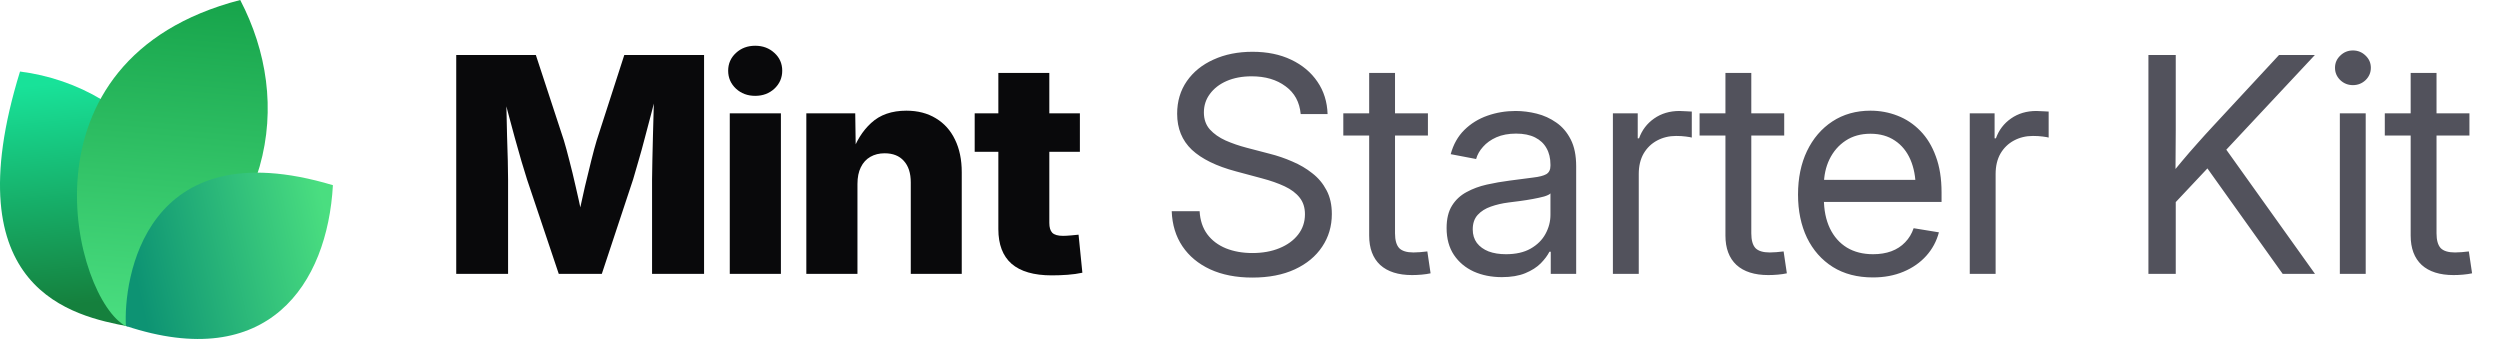
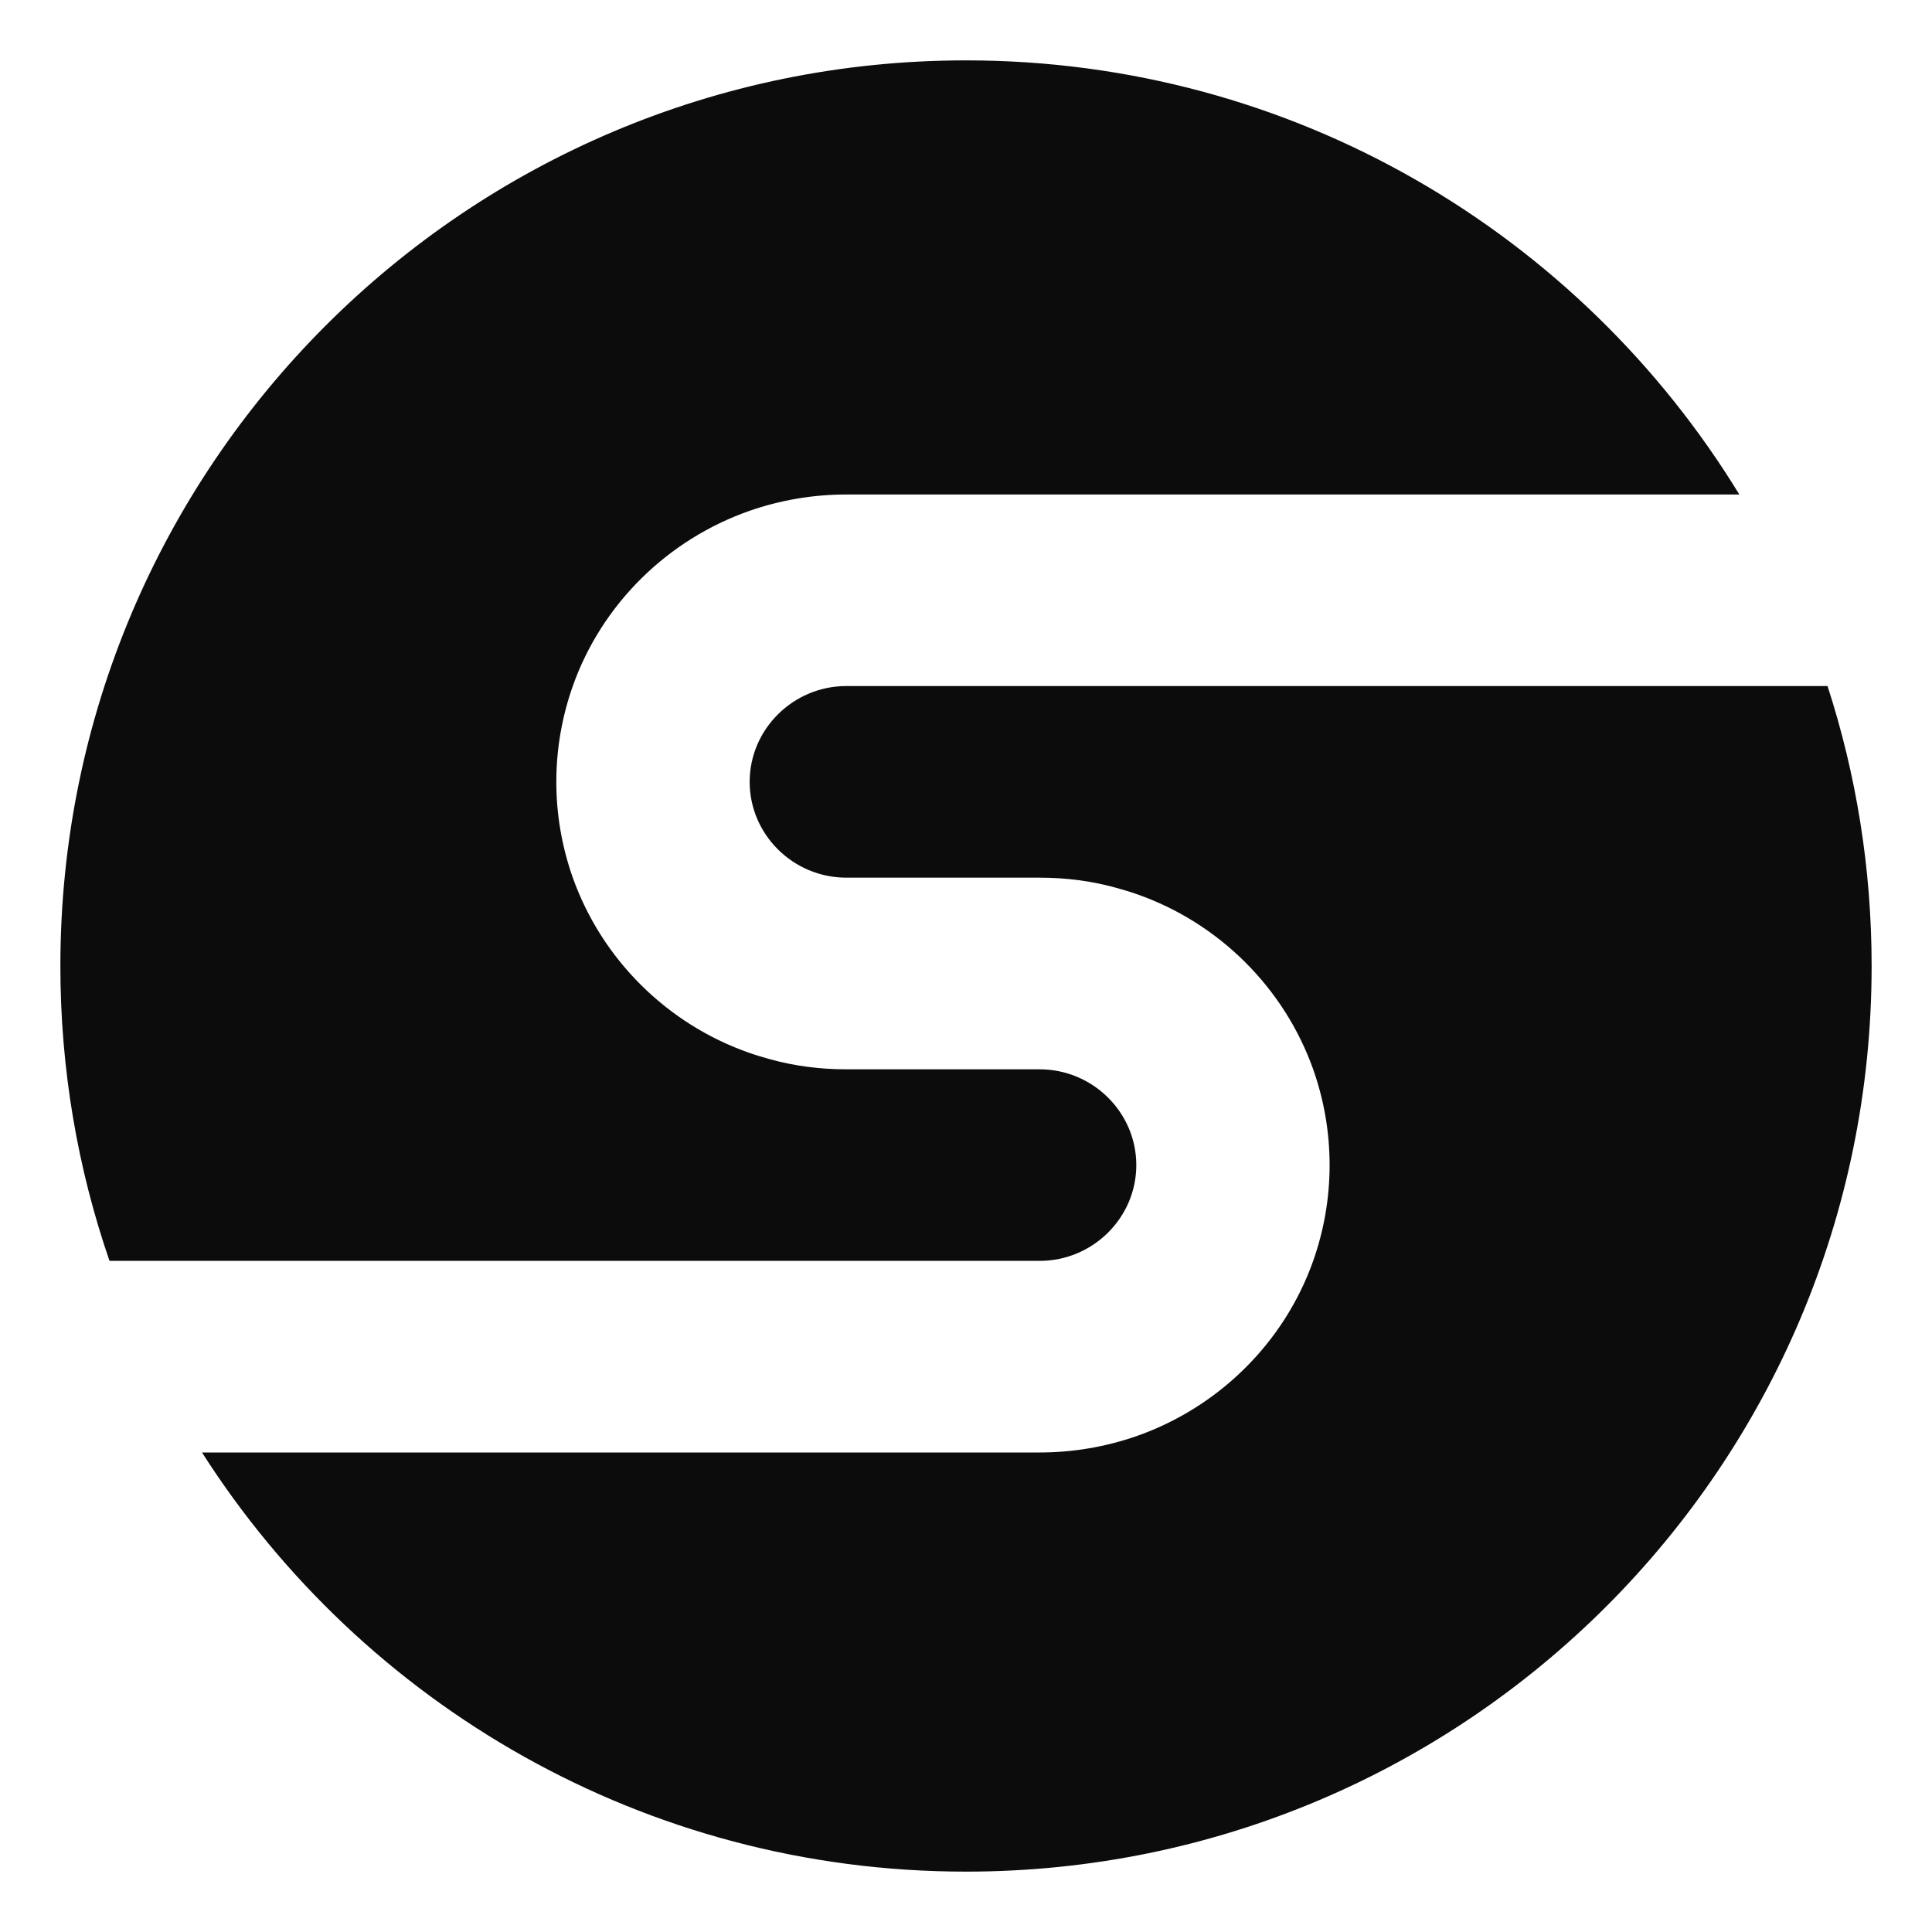
- <svg xmlns="http://www.w3.org/2000/svg" width="177" height="24" viewBox="0 0 177 24" fill="none">
-   <path d="M9.061 23.108C5.268 22.377 -3.391 20.627 1.417 5.064C9.634 6.099 16.973 14.064 9.061 23.108Z" fill="url(#paint0_linear_17557_2020)" />
-   <path d="M8.919 23.094C5.276 21.222 0.784 4.209 17.007 0C20.757 7.193 19.621 16.545 8.919 23.094Z" fill="url(#paint1_linear_17557_2020)" />
-   <path d="M8.914 23.079C8.735 19.882 10.159 9.085 23.57 13.111C23.181 20.123 18.984 26.418 8.914 23.079Z" fill="url(#paint2_linear_17557_2020)" />
-   <path d="M32.301 19.392V3.894H37.938L39.925 9.948C40.036 10.315 40.164 10.787 40.31 11.362C40.462 11.938 40.611 12.552 40.757 13.204C40.91 13.855 41.048 14.483 41.173 15.086C41.305 15.682 41.412 16.192 41.495 16.615H40.695C40.771 16.192 40.871 15.682 40.996 15.086C41.128 14.49 41.267 13.866 41.412 13.214C41.565 12.562 41.714 11.948 41.86 11.373C42.005 10.79 42.133 10.315 42.244 9.948L44.2 3.894H49.848V19.392H46.166V12.704C46.166 12.357 46.173 11.917 46.187 11.383C46.2 10.849 46.214 10.27 46.228 9.646C46.249 9.022 46.266 8.391 46.28 7.753C46.301 7.115 46.311 6.519 46.311 5.964H46.623C46.485 6.561 46.332 7.181 46.166 7.826C45.999 8.471 45.833 9.102 45.666 9.719C45.507 10.336 45.351 10.901 45.198 11.414C45.053 11.928 44.928 12.357 44.824 12.704L42.608 19.392H39.561L37.314 12.704C37.203 12.357 37.072 11.928 36.919 11.414C36.773 10.901 36.614 10.34 36.441 9.729C36.274 9.112 36.104 8.481 35.931 7.836C35.764 7.192 35.608 6.567 35.463 5.964H35.827C35.834 6.512 35.844 7.105 35.858 7.743C35.872 8.374 35.886 9.005 35.9 9.636C35.92 10.26 35.938 10.839 35.952 11.373C35.965 11.907 35.972 12.351 35.972 12.704V19.392H32.301ZM51.668 19.392V8.024H55.288V19.392H51.668ZM53.468 6.786C52.927 6.786 52.473 6.616 52.105 6.276C51.738 5.93 51.554 5.507 51.554 5.007C51.554 4.508 51.738 4.088 52.105 3.749C52.473 3.409 52.927 3.239 53.468 3.239C54.009 3.239 54.463 3.409 54.83 3.749C55.198 4.082 55.382 4.501 55.382 5.007C55.382 5.507 55.198 5.93 54.83 6.276C54.463 6.616 54.009 6.786 53.468 6.786ZM60.708 13.027V19.392H57.088V8.024H60.551L60.593 10.967H60.281C60.593 10.024 61.061 9.268 61.685 8.7C62.309 8.124 63.138 7.836 64.171 7.836C64.975 7.836 65.672 8.017 66.262 8.377C66.851 8.731 67.302 9.234 67.614 9.885C67.933 10.537 68.092 11.307 68.092 12.194V19.392H64.483V12.912C64.483 12.26 64.32 11.754 63.994 11.394C63.675 11.033 63.221 10.853 62.632 10.853C62.25 10.853 61.914 10.936 61.623 11.102C61.332 11.269 61.106 11.515 60.947 11.841C60.787 12.16 60.708 12.555 60.708 13.027ZM76.456 8.024V10.749H69.008V8.024H76.456ZM70.683 5.163H74.292V15.783C74.292 16.102 74.361 16.334 74.5 16.48C74.646 16.625 74.899 16.698 75.259 16.698C75.405 16.698 75.596 16.688 75.831 16.667C76.074 16.646 76.251 16.629 76.362 16.615L76.632 19.309C76.313 19.378 75.963 19.427 75.582 19.455C75.207 19.482 74.836 19.496 74.469 19.496C73.2 19.496 72.25 19.222 71.619 18.674C70.995 18.127 70.683 17.308 70.683 16.22V5.163Z" fill="#09090B" />
-   <path d="M88.667 19.652C87.523 19.652 86.528 19.458 85.682 19.07C84.843 18.681 84.188 18.137 83.716 17.437C83.245 16.736 82.992 15.908 82.957 14.951H84.933C84.968 15.596 85.148 16.14 85.474 16.584C85.8 17.021 86.24 17.354 86.795 17.582C87.35 17.804 87.974 17.915 88.667 17.915C89.388 17.915 90.026 17.801 90.581 17.572C91.143 17.343 91.583 17.024 91.902 16.615C92.228 16.199 92.391 15.717 92.391 15.169C92.391 14.698 92.266 14.306 92.017 13.994C91.767 13.675 91.413 13.408 90.956 13.193C90.498 12.978 89.954 12.787 89.323 12.621L87.502 12.132C86.123 11.765 85.082 11.255 84.382 10.603C83.689 9.944 83.342 9.095 83.342 8.055C83.342 7.174 83.571 6.404 84.028 5.746C84.486 5.087 85.117 4.577 85.921 4.217C86.726 3.849 87.645 3.666 88.678 3.666C89.718 3.666 90.63 3.853 91.413 4.227C92.204 4.602 92.824 5.122 93.275 5.787C93.726 6.446 93.965 7.209 93.993 8.076H92.089C92.013 7.23 91.656 6.574 91.018 6.11C90.387 5.638 89.586 5.403 88.615 5.403C87.95 5.403 87.36 5.513 86.847 5.735C86.341 5.957 85.946 6.262 85.661 6.651C85.377 7.032 85.235 7.469 85.235 7.961C85.235 8.447 85.377 8.849 85.661 9.168C85.946 9.48 86.317 9.74 86.774 9.948C87.232 10.149 87.724 10.319 88.251 10.457L89.884 10.884C90.439 11.023 90.977 11.206 91.496 11.435C92.023 11.657 92.495 11.934 92.911 12.267C93.334 12.593 93.67 12.995 93.92 13.474C94.17 13.945 94.294 14.504 94.294 15.149C94.294 16.015 94.066 16.788 93.608 17.468C93.157 18.148 92.512 18.681 91.673 19.07C90.834 19.458 89.832 19.652 88.667 19.652ZM101.097 8.024V9.594H95.106V8.024H101.097ZM96.937 5.163H98.767V16.521C98.767 17 98.865 17.347 99.059 17.562C99.26 17.77 99.6 17.874 100.078 17.874C100.21 17.874 100.366 17.867 100.546 17.853C100.733 17.832 100.903 17.815 101.056 17.801L101.285 19.351C101.097 19.392 100.886 19.423 100.65 19.444C100.414 19.465 100.189 19.475 99.974 19.475C98.996 19.475 98.244 19.236 97.717 18.758C97.197 18.272 96.937 17.579 96.937 16.677V5.163ZM106.33 19.621C105.595 19.621 104.932 19.489 104.343 19.226C103.754 18.955 103.285 18.564 102.939 18.05C102.592 17.53 102.419 16.896 102.419 16.147C102.419 15.495 102.547 14.965 102.804 14.556C103.06 14.146 103.403 13.828 103.833 13.599C104.263 13.363 104.742 13.186 105.269 13.068C105.796 12.95 106.333 12.857 106.881 12.787C107.574 12.69 108.132 12.617 108.555 12.569C108.978 12.52 109.287 12.441 109.481 12.33C109.675 12.212 109.772 12.014 109.772 11.737V11.654C109.772 11.203 109.679 10.815 109.492 10.489C109.311 10.163 109.041 9.91 108.68 9.729C108.32 9.549 107.872 9.459 107.338 9.459C106.805 9.459 106.34 9.546 105.945 9.719C105.556 9.892 105.241 10.118 104.998 10.395C104.755 10.665 104.593 10.953 104.509 11.258L102.71 10.915C102.897 10.222 103.22 9.65 103.677 9.199C104.135 8.748 104.679 8.412 105.31 8.19C105.941 7.968 106.607 7.857 107.307 7.857C107.8 7.857 108.295 7.92 108.795 8.044C109.301 8.169 109.765 8.381 110.188 8.679C110.611 8.97 110.951 9.369 111.208 9.875C111.464 10.374 111.593 11.005 111.593 11.768V19.392H109.793V17.822H109.7C109.568 18.085 109.363 18.359 109.086 18.643C108.809 18.921 108.444 19.153 107.994 19.34C107.543 19.527 106.988 19.621 106.33 19.621ZM106.621 17.998C107.321 17.998 107.904 17.867 108.368 17.603C108.84 17.333 109.19 16.986 109.419 16.563C109.654 16.133 109.772 15.682 109.772 15.211V13.692C109.703 13.769 109.554 13.841 109.325 13.911C109.096 13.973 108.829 14.032 108.524 14.088C108.226 14.143 107.921 14.192 107.609 14.233C107.304 14.275 107.033 14.309 106.798 14.337C106.354 14.393 105.938 14.49 105.549 14.628C105.168 14.76 104.86 14.954 104.624 15.211C104.388 15.467 104.27 15.811 104.27 16.241C104.27 16.615 104.367 16.934 104.561 17.198C104.762 17.461 105.04 17.662 105.393 17.801C105.747 17.933 106.156 17.998 106.621 17.998ZM114.193 19.392V8.024H115.951V9.792H116.045C116.253 9.209 116.61 8.741 117.116 8.388C117.622 8.034 118.219 7.857 118.905 7.857C119.058 7.857 119.217 7.864 119.384 7.878C119.55 7.885 119.682 7.892 119.779 7.899V9.74C119.716 9.719 119.578 9.695 119.363 9.667C119.155 9.639 118.922 9.625 118.666 9.625C118.174 9.625 117.726 9.733 117.324 9.948C116.922 10.163 116.603 10.471 116.367 10.874C116.138 11.276 116.024 11.758 116.024 12.319V19.392H114.193ZM126.322 8.024V9.594H120.33V8.024H126.322ZM122.161 5.163H123.992V16.521C123.992 17 124.089 17.347 124.283 17.562C124.484 17.77 124.824 17.874 125.302 17.874C125.434 17.874 125.59 17.867 125.77 17.853C125.958 17.832 126.127 17.815 126.28 17.801L126.509 19.351C126.322 19.392 126.11 19.423 125.874 19.444C125.639 19.465 125.413 19.475 125.198 19.475C124.221 19.475 123.468 19.236 122.941 18.758C122.421 18.272 122.161 17.579 122.161 16.677V5.163ZM132.604 19.642C131.502 19.642 130.555 19.396 129.765 18.903C128.974 18.404 128.364 17.714 127.934 16.834C127.511 15.946 127.3 14.927 127.3 13.775C127.3 12.611 127.511 11.584 127.934 10.697C128.364 9.802 128.964 9.102 129.734 8.596C130.51 8.089 131.408 7.836 132.428 7.836C133.1 7.836 133.738 7.954 134.341 8.19C134.952 8.426 135.489 8.783 135.954 9.261C136.425 9.74 136.793 10.343 137.056 11.071C137.327 11.792 137.462 12.645 137.462 13.63V14.296H128.433V12.735H136.463L135.631 13.297C135.631 12.541 135.506 11.876 135.257 11.3C135.007 10.725 134.643 10.277 134.165 9.958C133.686 9.632 133.107 9.469 132.428 9.469C131.748 9.469 131.162 9.632 130.67 9.958C130.177 10.284 129.796 10.725 129.526 11.279C129.262 11.827 129.13 12.441 129.13 13.12V14.046C129.13 14.864 129.273 15.572 129.557 16.168C129.841 16.757 130.243 17.211 130.763 17.53C131.283 17.842 131.901 17.998 132.615 17.998C133.093 17.998 133.523 17.929 133.905 17.79C134.293 17.645 134.619 17.433 134.882 17.156C135.153 16.879 135.354 16.546 135.486 16.157L137.275 16.449C137.108 17.08 136.81 17.634 136.38 18.113C135.95 18.591 135.413 18.966 134.768 19.236C134.123 19.507 133.402 19.642 132.604 19.642ZM139.459 19.392V8.024H141.217V9.792H141.311C141.519 9.209 141.876 8.741 142.382 8.388C142.888 8.034 143.485 7.857 144.171 7.857C144.324 7.857 144.483 7.864 144.649 7.878C144.816 7.885 144.948 7.892 145.045 7.899V9.74C144.982 9.719 144.844 9.695 144.629 9.667C144.421 9.639 144.188 9.625 143.932 9.625C143.439 9.625 142.992 9.733 142.59 9.948C142.188 10.163 141.869 10.471 141.633 10.874C141.404 11.276 141.29 11.758 141.29 12.319V19.392H139.459ZM153.429 14.961V12.715C153.783 12.257 154.136 11.82 154.49 11.404C154.844 10.981 155.204 10.565 155.572 10.156C155.939 9.74 156.314 9.327 156.695 8.918L161.355 3.894H163.893L157.277 10.967H157.184L153.429 14.961ZM152.108 19.392V3.894H154.043V9.241L154.022 12.559L154.043 13.505V19.392H152.108ZM161.615 19.392L155.967 11.477L157.173 9.969L163.903 19.392H161.615ZM165.661 19.392V8.024H167.492V19.392H165.661ZM166.587 6.027C166.24 6.027 165.942 5.909 165.692 5.673C165.443 5.43 165.318 5.139 165.318 4.799C165.318 4.459 165.443 4.172 165.692 3.936C165.942 3.693 166.24 3.572 166.587 3.572C166.934 3.572 167.232 3.693 167.482 3.936C167.731 4.172 167.856 4.459 167.856 4.799C167.856 5.139 167.731 5.43 167.482 5.673C167.232 5.909 166.934 6.027 166.587 6.027ZM174.836 8.024V9.594H168.844V8.024H174.836ZM170.675 5.163H172.506V16.521C172.506 17 172.603 17.347 172.797 17.562C172.998 17.77 173.338 17.874 173.816 17.874C173.948 17.874 174.104 17.867 174.284 17.853C174.472 17.832 174.641 17.815 174.794 17.801L175.023 19.351C174.836 19.392 174.624 19.423 174.388 19.444C174.153 19.465 173.927 19.475 173.712 19.475C172.735 19.475 171.982 19.236 171.455 18.758C170.935 18.272 170.675 17.579 170.675 16.677V5.163Z" fill="#52525C" />
-   <defs>
-     <linearGradient id="paint0_linear_17557_2020" x1="3.776" y1="5.916" x2="5.232" y2="21.559" gradientUnits="userSpaceOnUse">
-       <stop stop-color="#18E299" />
-       <stop offset="1" stop-color="#15803D" />
-     </linearGradient>
-     <linearGradient id="paint1_linear_17557_2020" x1="12.171" y1="-0.718" x2="10.19" y2="22.983" gradientUnits="userSpaceOnUse">
-       <stop stop-color="#16A34A" />
-       <stop offset="1" stop-color="#4ADE80" />
-     </linearGradient>
-     <linearGradient id="paint2_linear_17557_2020" x1="23.133" y1="15.353" x2="9.338" y2="18.52" gradientUnits="userSpaceOnUse">
-       <stop stop-color="#4ADE80" />
-       <stop offset="1" stop-color="#0D9373" />
-     </linearGradient>
-   </defs>
+ <svg xmlns="http://www.w3.org/2000/svg" width="40" height="40" viewBox="0 0 40 40" fill="none">
+   <path d="M37.837 14.204C38.43 16.03 38.75 17.977 38.75 20C38.75 30.355 30.355 38.75 20 38.75C13.352 38.75 7.512 35.29 4.182 30.072H21.524C22.225 30.072 22.895 29.953 23.526 29.735C25.227 29.14 26.588 27.801 27.188 26.105C27.408 25.481 27.528 24.816 27.528 24.122C27.528 23.428 27.408 22.763 27.188 22.139C26.588 20.453 25.237 19.104 23.526 18.509C23.386 18.459 23.246 18.42 23.105 18.38C22.605 18.241 22.075 18.171 21.524 18.171H17.522C16.422 18.171 15.521 17.279 15.521 16.188C15.521 15.097 16.422 14.204 17.522 14.204H37.837Z" fill="#0C0C0C" />
+   <path d="M20 1.25C26.779 1.25 32.718 4.848 36.011 10.238H17.522C16.822 10.238 16.151 10.357 15.521 10.575C13.82 11.17 12.459 12.509 11.859 14.204C11.639 14.829 11.518 15.494 11.518 16.188C11.518 16.882 11.639 17.547 11.859 18.171C12.459 19.857 13.81 21.206 15.521 21.801C15.661 21.851 15.801 21.89 15.941 21.93C16.441 22.069 16.972 22.139 17.522 22.139H21.524C22.625 22.139 23.526 23.031 23.526 24.122C23.526 25.213 22.625 26.105 21.524 26.105H2.267C1.608 24.192 1.25 22.138 1.25 20C1.25 9.645 9.645 1.25 20 1.25Z" fill="#0C0C0C" />
</svg>
